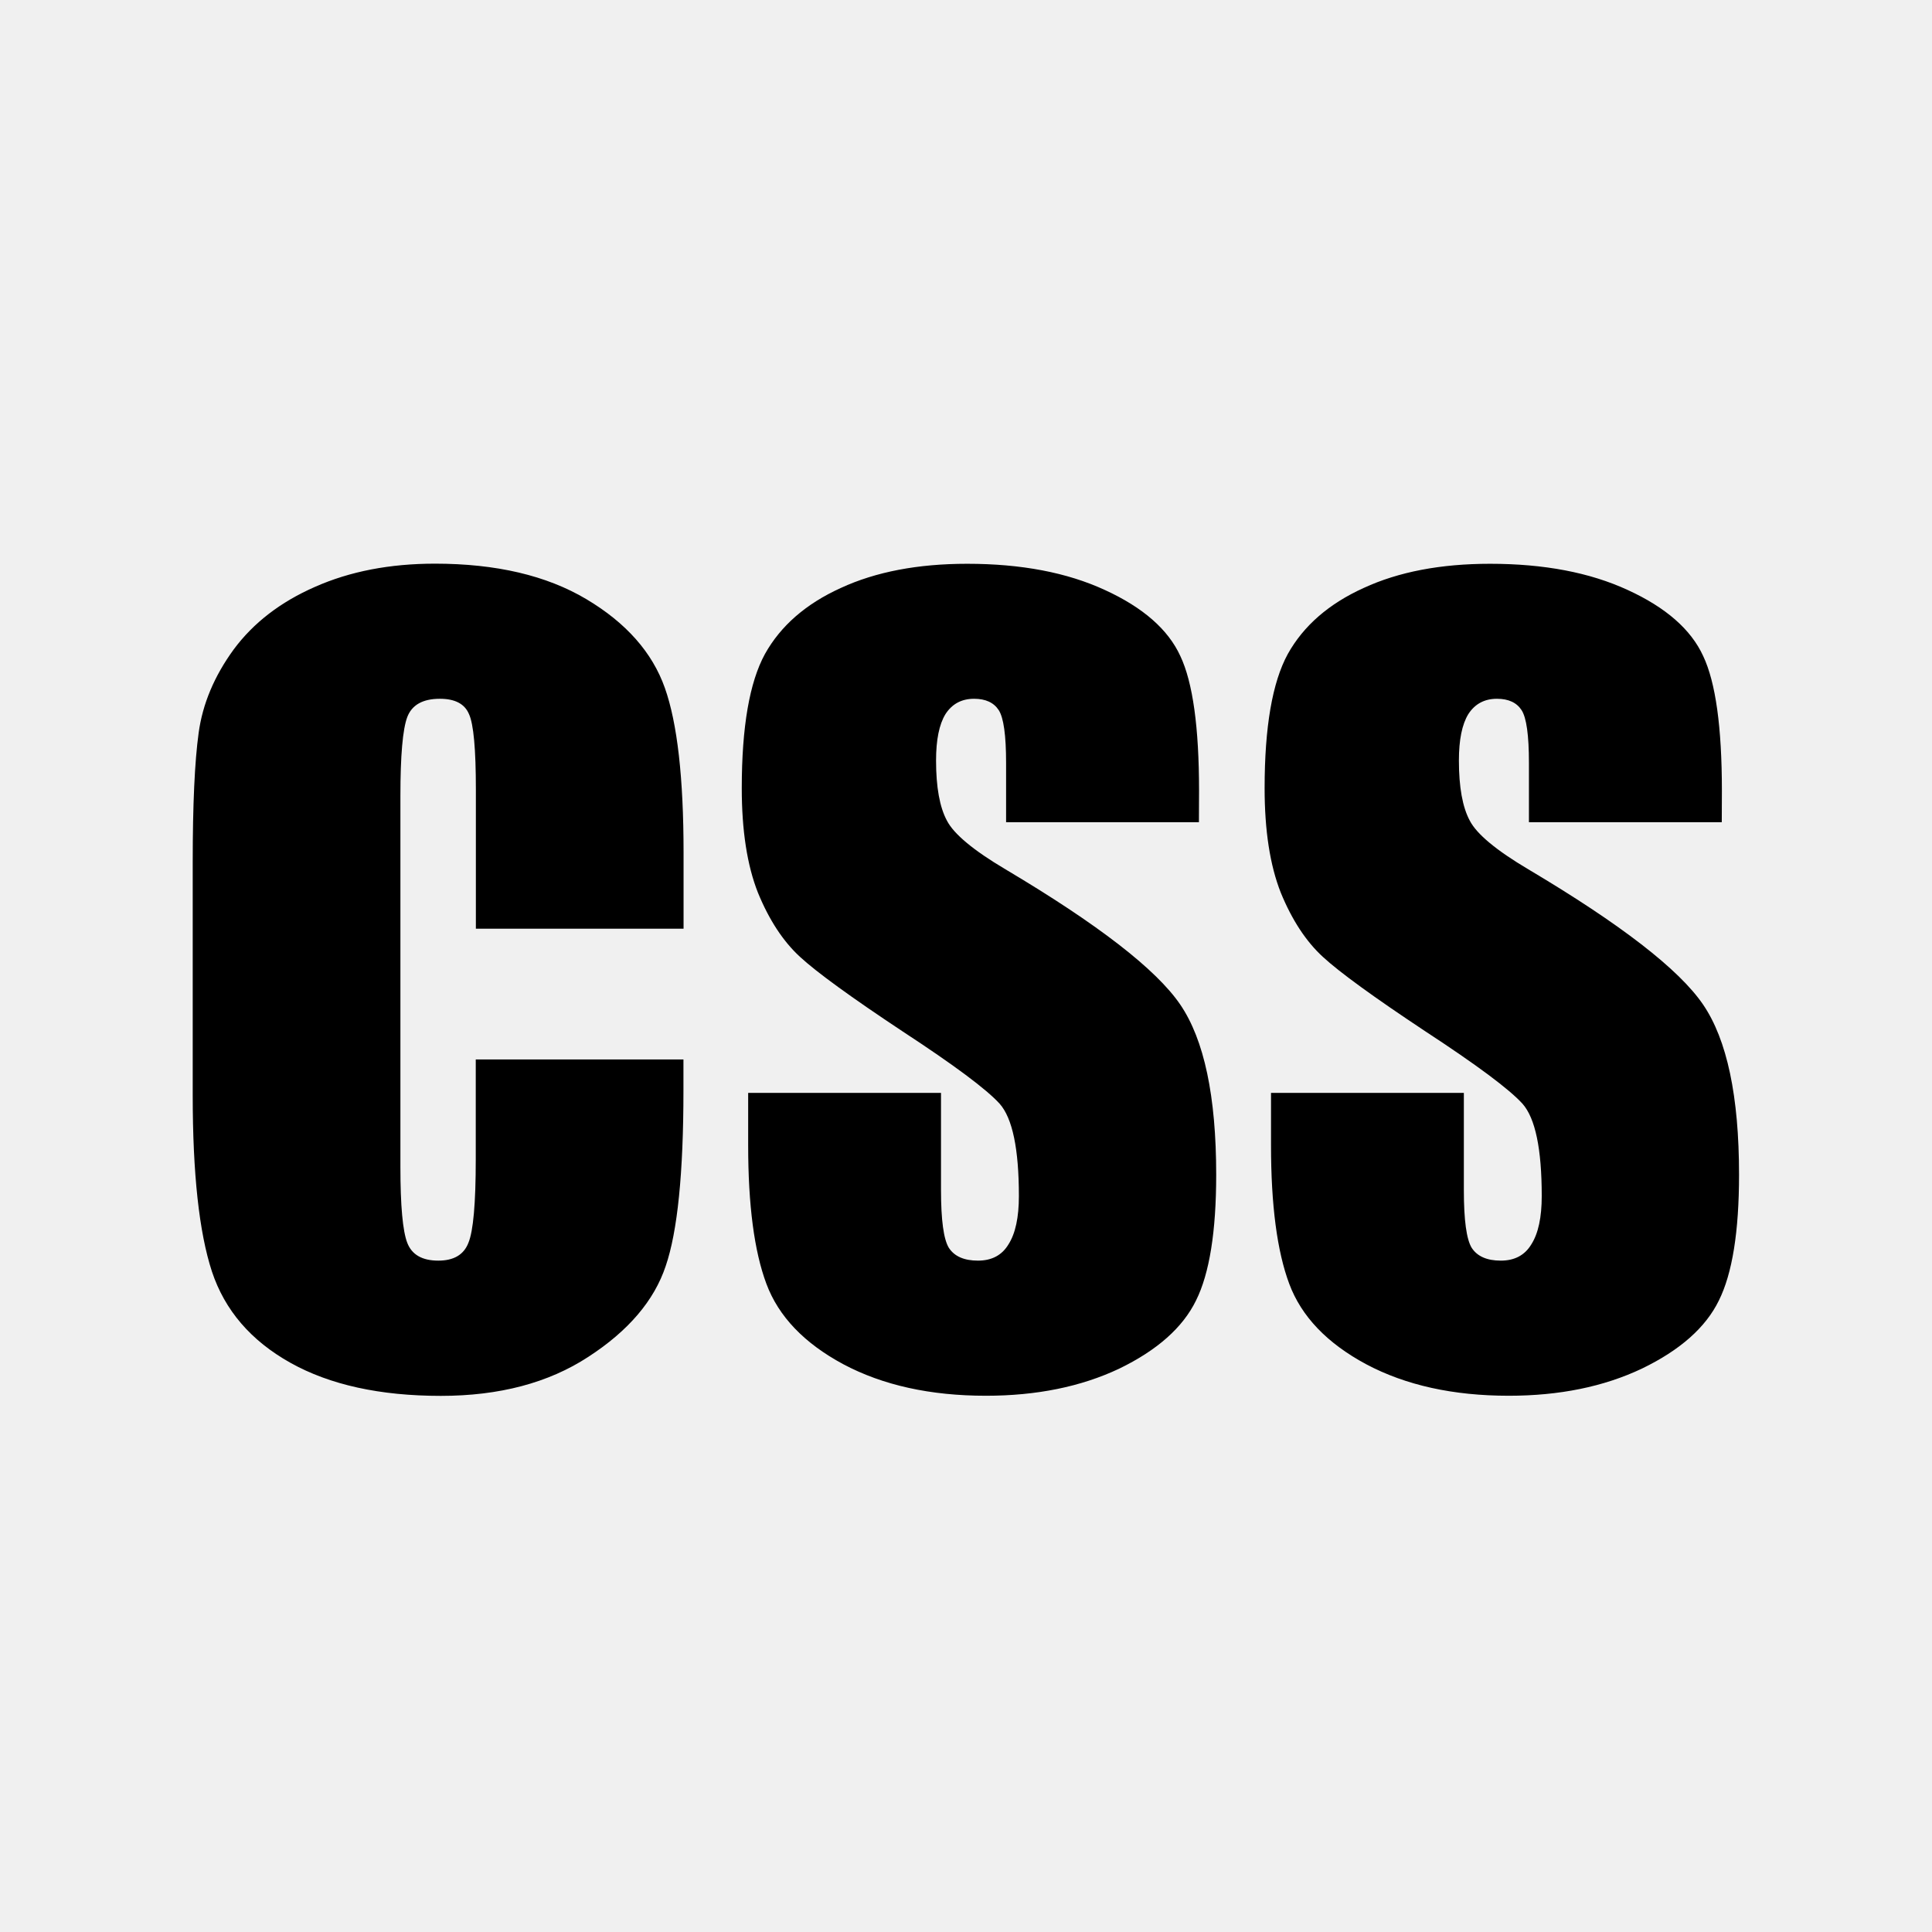
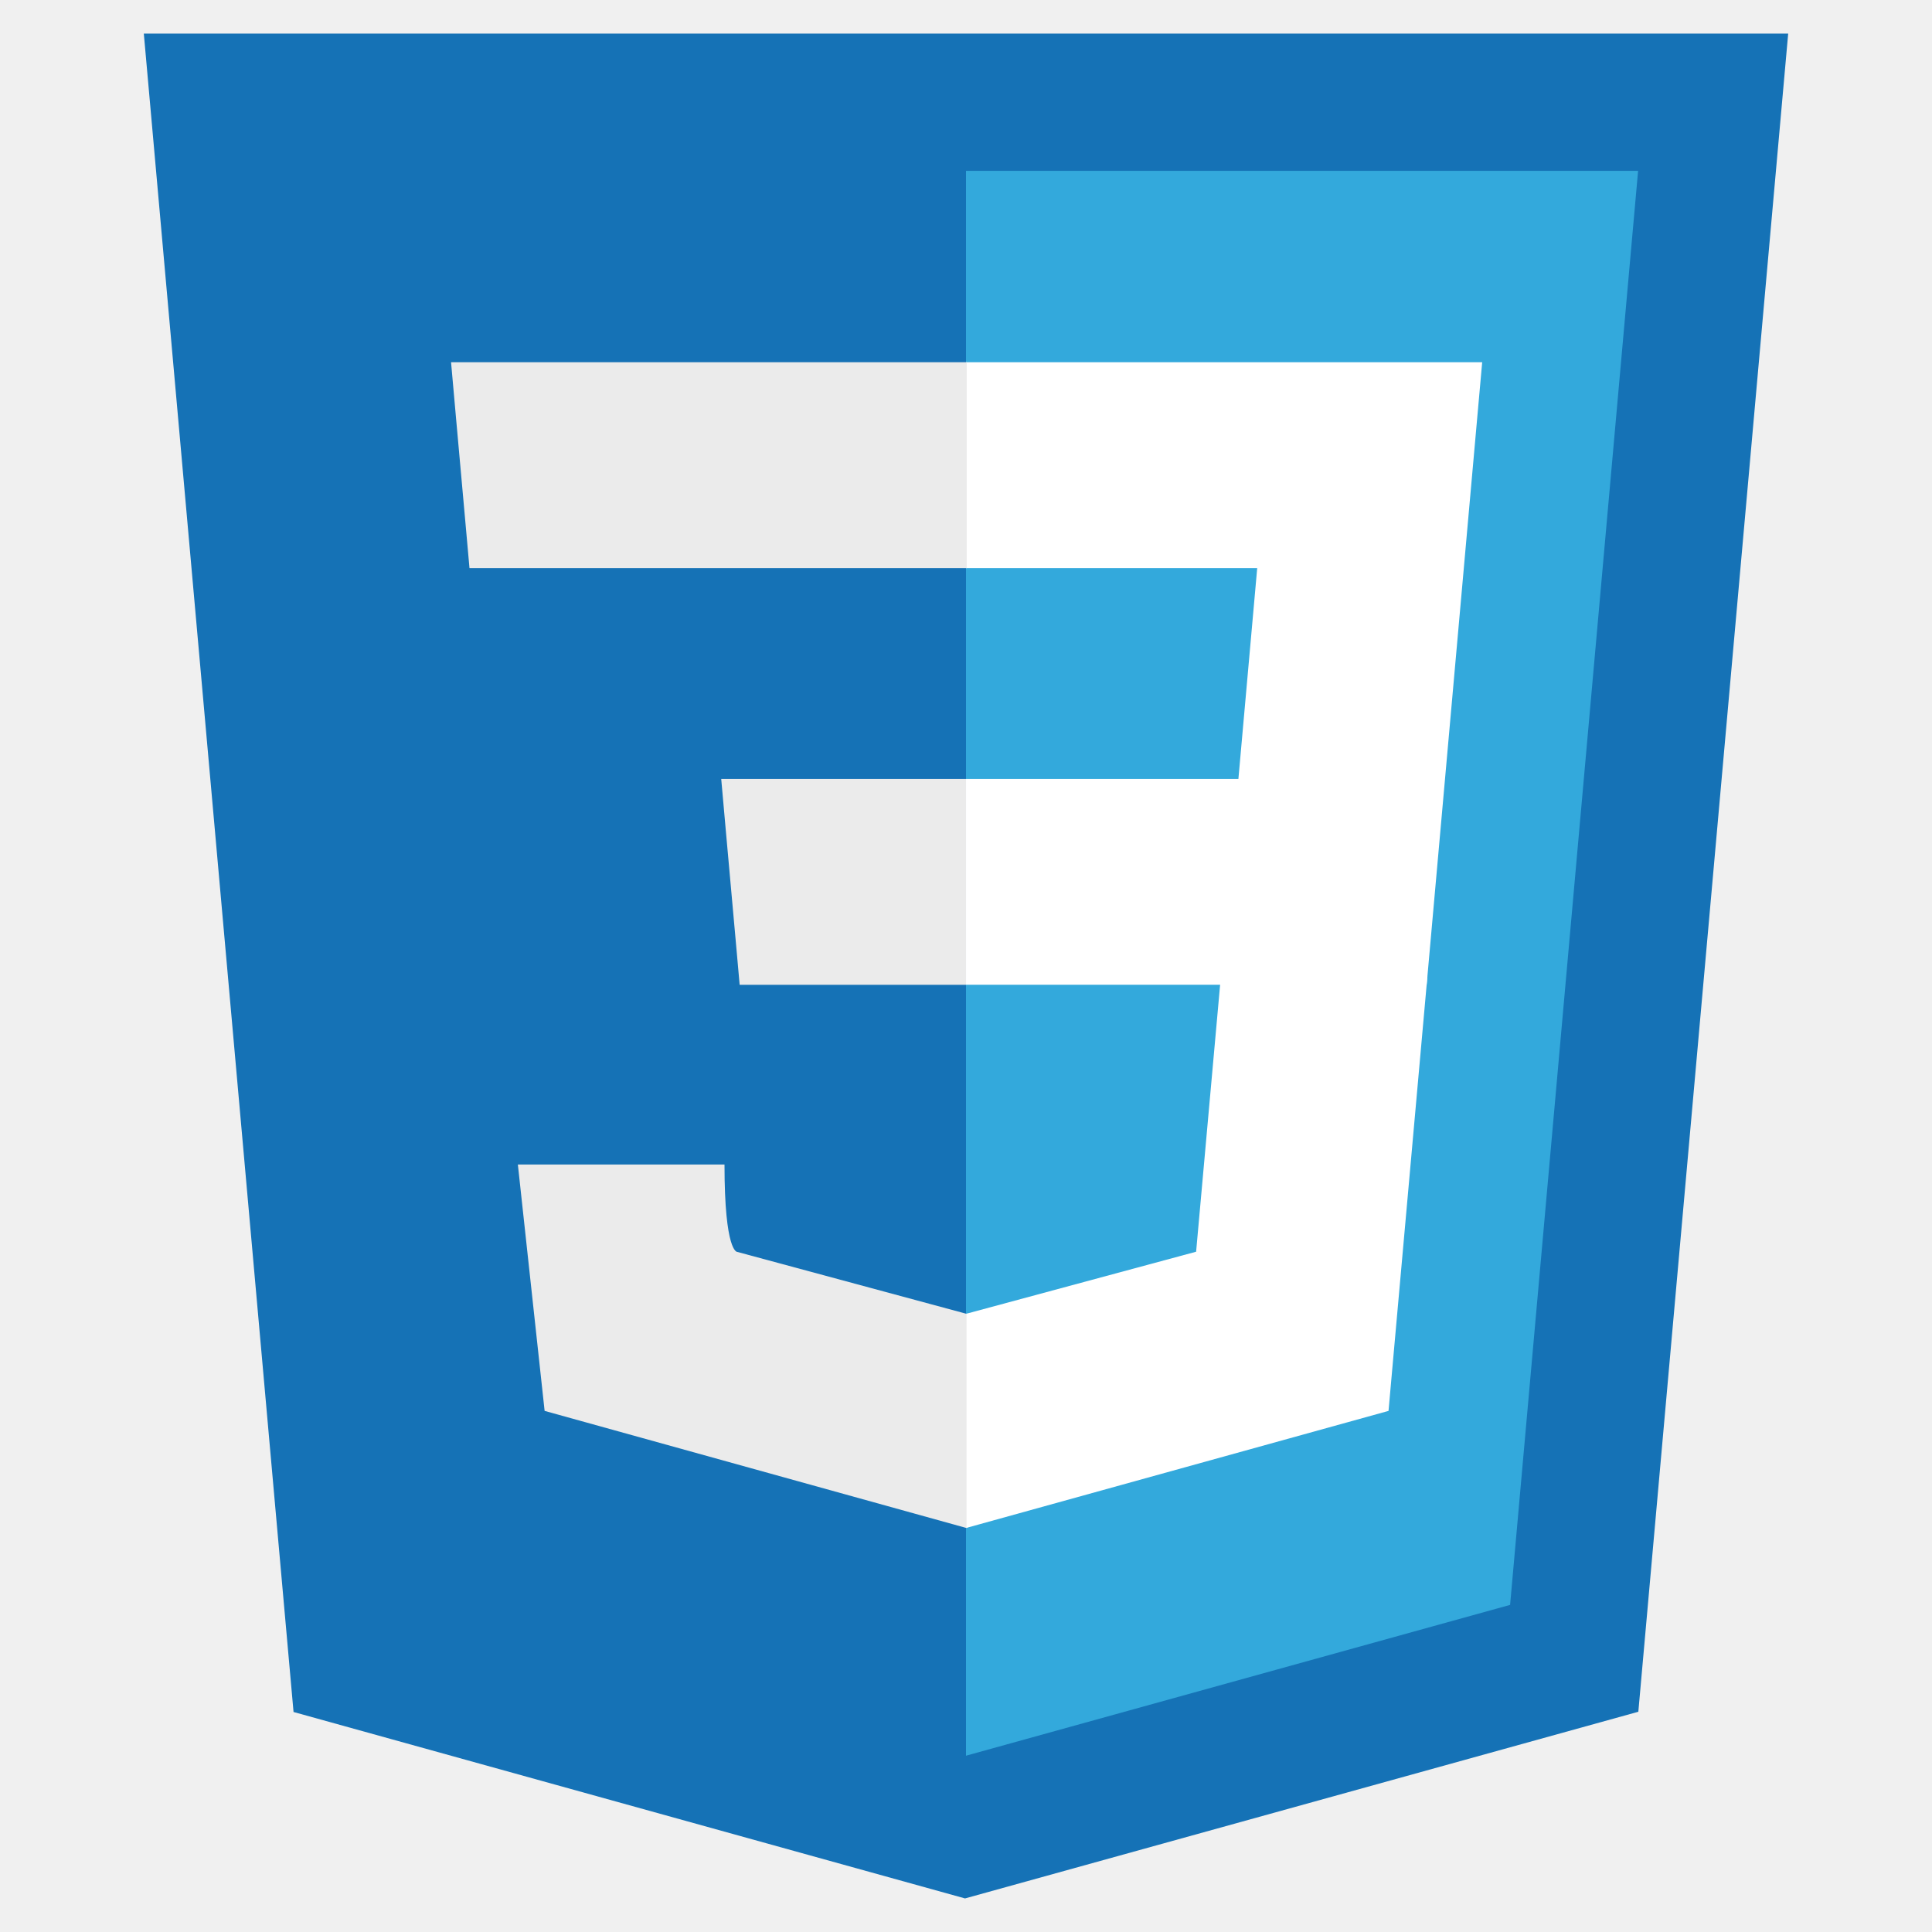
- <svg xmlns="http://www.w3.org/2000/svg" version="1.1" id="svg1" width="16" height="16" viewBox="0 0 16 16">
+ <svg xmlns="http://www.w3.org/2000/svg" viewBox="0 0 16 16" height="16" width="16" id="svg1" version="1.1">
+   <style id="style3245" />
+   <defs id="defs1677" />
  <g id="layercompo">
-     <path id="rect22048" d="M 0,0 H 16 V 16 H 0 Z" style="opacity:0;fill:none" />
-     <path id="rect1045" d="m 14.259,6.809 h -1.597 V 6.318 q 0,-0.343 -0.061,-0.437 -0.061,-0.094 -0.204,-0.094 -0.155,0 -0.237,0.127 -0.078,0.127 -0.078,0.384 0,0.331 0.09,0.498 0.086,0.167 0.486,0.404 1.148,0.682 1.446,1.119 0.298,0.437 0.298,1.409 0,0.707 -0.167,1.042 -0.163,0.335 -0.637,0.564 -0.474,0.225 -1.103,0.225 -0.69,0 -1.181,-0.261 Q 10.828,11.037 10.677,10.632 10.526,10.228 10.526,9.484 v -0.433 h 1.597 v 0.805 q 0,0.372 0.065,0.478 0.069,0.106 0.241,0.106 0.172,0 0.253,-0.135 0.086,-0.135 0.086,-0.4 0,-0.584 -0.159,-0.764 Q 12.446,8.961 11.804,8.541 11.163,8.116 10.955,7.924 10.746,7.732 10.607,7.393 10.473,7.054 10.473,6.527 q 0,-0.76 0.192,-1.111 0.196,-0.351 0.629,-0.547 0.433,-0.2 1.046,-0.2 0.67,0 1.14,0.217 0.474,0.217 0.625,0.547 0.155,0.327 0.155,1.115 z m -4.33,0 H 8.332 V 6.318 q 0,-0.343 -0.061,-0.437 -0.061,-0.094 -0.204,-0.094 -0.155,0 -0.237,0.127 -0.078,0.127 -0.078,0.384 0,0.331 0.09,0.498 0.086,0.167 0.486,0.404 1.148,0.682 1.446,1.119 0.298,0.437 0.298,1.409 0,0.707 -0.167,1.042 Q 9.741,11.106 9.268,11.335 8.794,11.559 8.165,11.559 q -0.69,0 -1.181,-0.261 Q 6.498,11.037 6.347,10.632 6.196,10.228 6.196,9.484 V 9.051 h 1.597 v 0.805 q 0,0.372 0.065,0.478 0.069,0.106 0.241,0.106 0.172,0 0.253,-0.135 0.086,-0.135 0.086,-0.4 0,-0.584 -0.159,-0.764 Q 8.116,8.961 7.474,8.541 6.833,8.116 6.625,7.924 6.416,7.732 6.277,7.393 6.143,7.054 6.143,6.527 q 0,-0.76 0.192,-1.111 0.196,-0.351 0.629,-0.547 0.433,-0.2 1.046,-0.2 0.67,0 1.14,0.217 0.474,0.217 0.625,0.547 0.155,0.327 0.155,1.115 z M 5.661,7.691 H 3.941 v -1.152 q 0,-0.502 -0.057,-0.625 -0.053,-0.127 -0.241,-0.127 -0.212,0 -0.27,0.151 -0.057,0.151 -0.057,0.654 v 3.072 q 0,0.482 0.057,0.629 0.057,0.147 0.257,0.147 0.192,0 0.249,-0.147 0.061,-0.147 0.061,-0.69 V 8.774 h 1.72 v 0.257 q 0,1.025 -0.147,1.454 -0.143,0.429 -0.641,0.752 -0.494,0.323 -1.221,0.323 -0.756,0 -1.246,-0.274 Q 1.915,11.012 1.755,10.53 1.596,10.044 1.596,9.072 V 7.14 q 0,-0.715 0.049,-1.07 Q 1.694,5.71 1.935,5.379 2.18,5.048 2.609,4.86 3.042,4.668 3.602,4.668 q 0.76,0 1.254,0.294 0.494,0.294 0.65,0.735 0.155,0.437 0.155,1.364 z" style="opacity:1" />
+     <path style="opacity:0;fill:none" d="M 0,0 H 16 V 16 H 0 Z" id="rect22048" />
+     <path style="opacity:1;fill-rule:evenodd;stroke:none;stroke-width:0.046;stop-opacity:1" d="M 2.431,14.178 1.191,0.278 H 14.809 L 13.568,14.176 7.992,15.722 Z m 0,0" id="path3339" fill="#1572B6" />
+     <path style="opacity:1;fill-rule:evenodd;stroke:none;stroke-width:0.046;stop-opacity:1" d="M 8,14.54 12.506,13.291 13.566,1.415 H 8 Z m 0,0" id="path3341" fill="#33A9DC" />
+     <g style="opacity:1;fill:none;fill-rule:evenodd;stroke:none;stroke-width:1;stop-opacity:1" id="Group" transform="matrix(0.04578105,0,0,0.04578105,3.705921,2.994278)">
+       <path d="m 93.797,75.496 h 49.275 l 3.403,-38.132 H 93.797 V 0.125 h 0.129 93.246 l -0.893,9.991 -9.152,102.616 h -83.33 z m 0,0" id="path3343" fill="#FFFFFF" />
+       <path d="m 94.02,172.204 -0.163,0.046 -41.472,-11.199 c 0,0 -2.275,0.042 -2.275,-15.797 h -20.151 -17.228 L 17.57,189.82 l 76.278,21.176 0.172,-0.048 z" id="path3345" fill="#EBEBEB" />
+       <path d="m 139.907,111.156 -4.484,49.87 -41.532,11.21 v 38.742 l 76.339,-21.158 0.56,-6.29 6.478,-72.374 z m 0,0" id="path3347" fill="#FFFFFF" />
+       <path d="m 93.926,0.125 v 23.128 14.019 0.092 H 4.098 3.979 L 3.232,28.994 1.535,10.116 0.645,0.125 Z m 0,0" id="path3349" fill="#EBEBEB" />
+       <path d="m 93.797,75.5 v 23.129 14.017 0.092 H 52.969 52.85 L 52.104,104.369 50.406,85.491 49.516,75.5 Z m 0,0" id="path3351" fill="#EBEBEB" />
+     </g>
  </g>
</svg>
